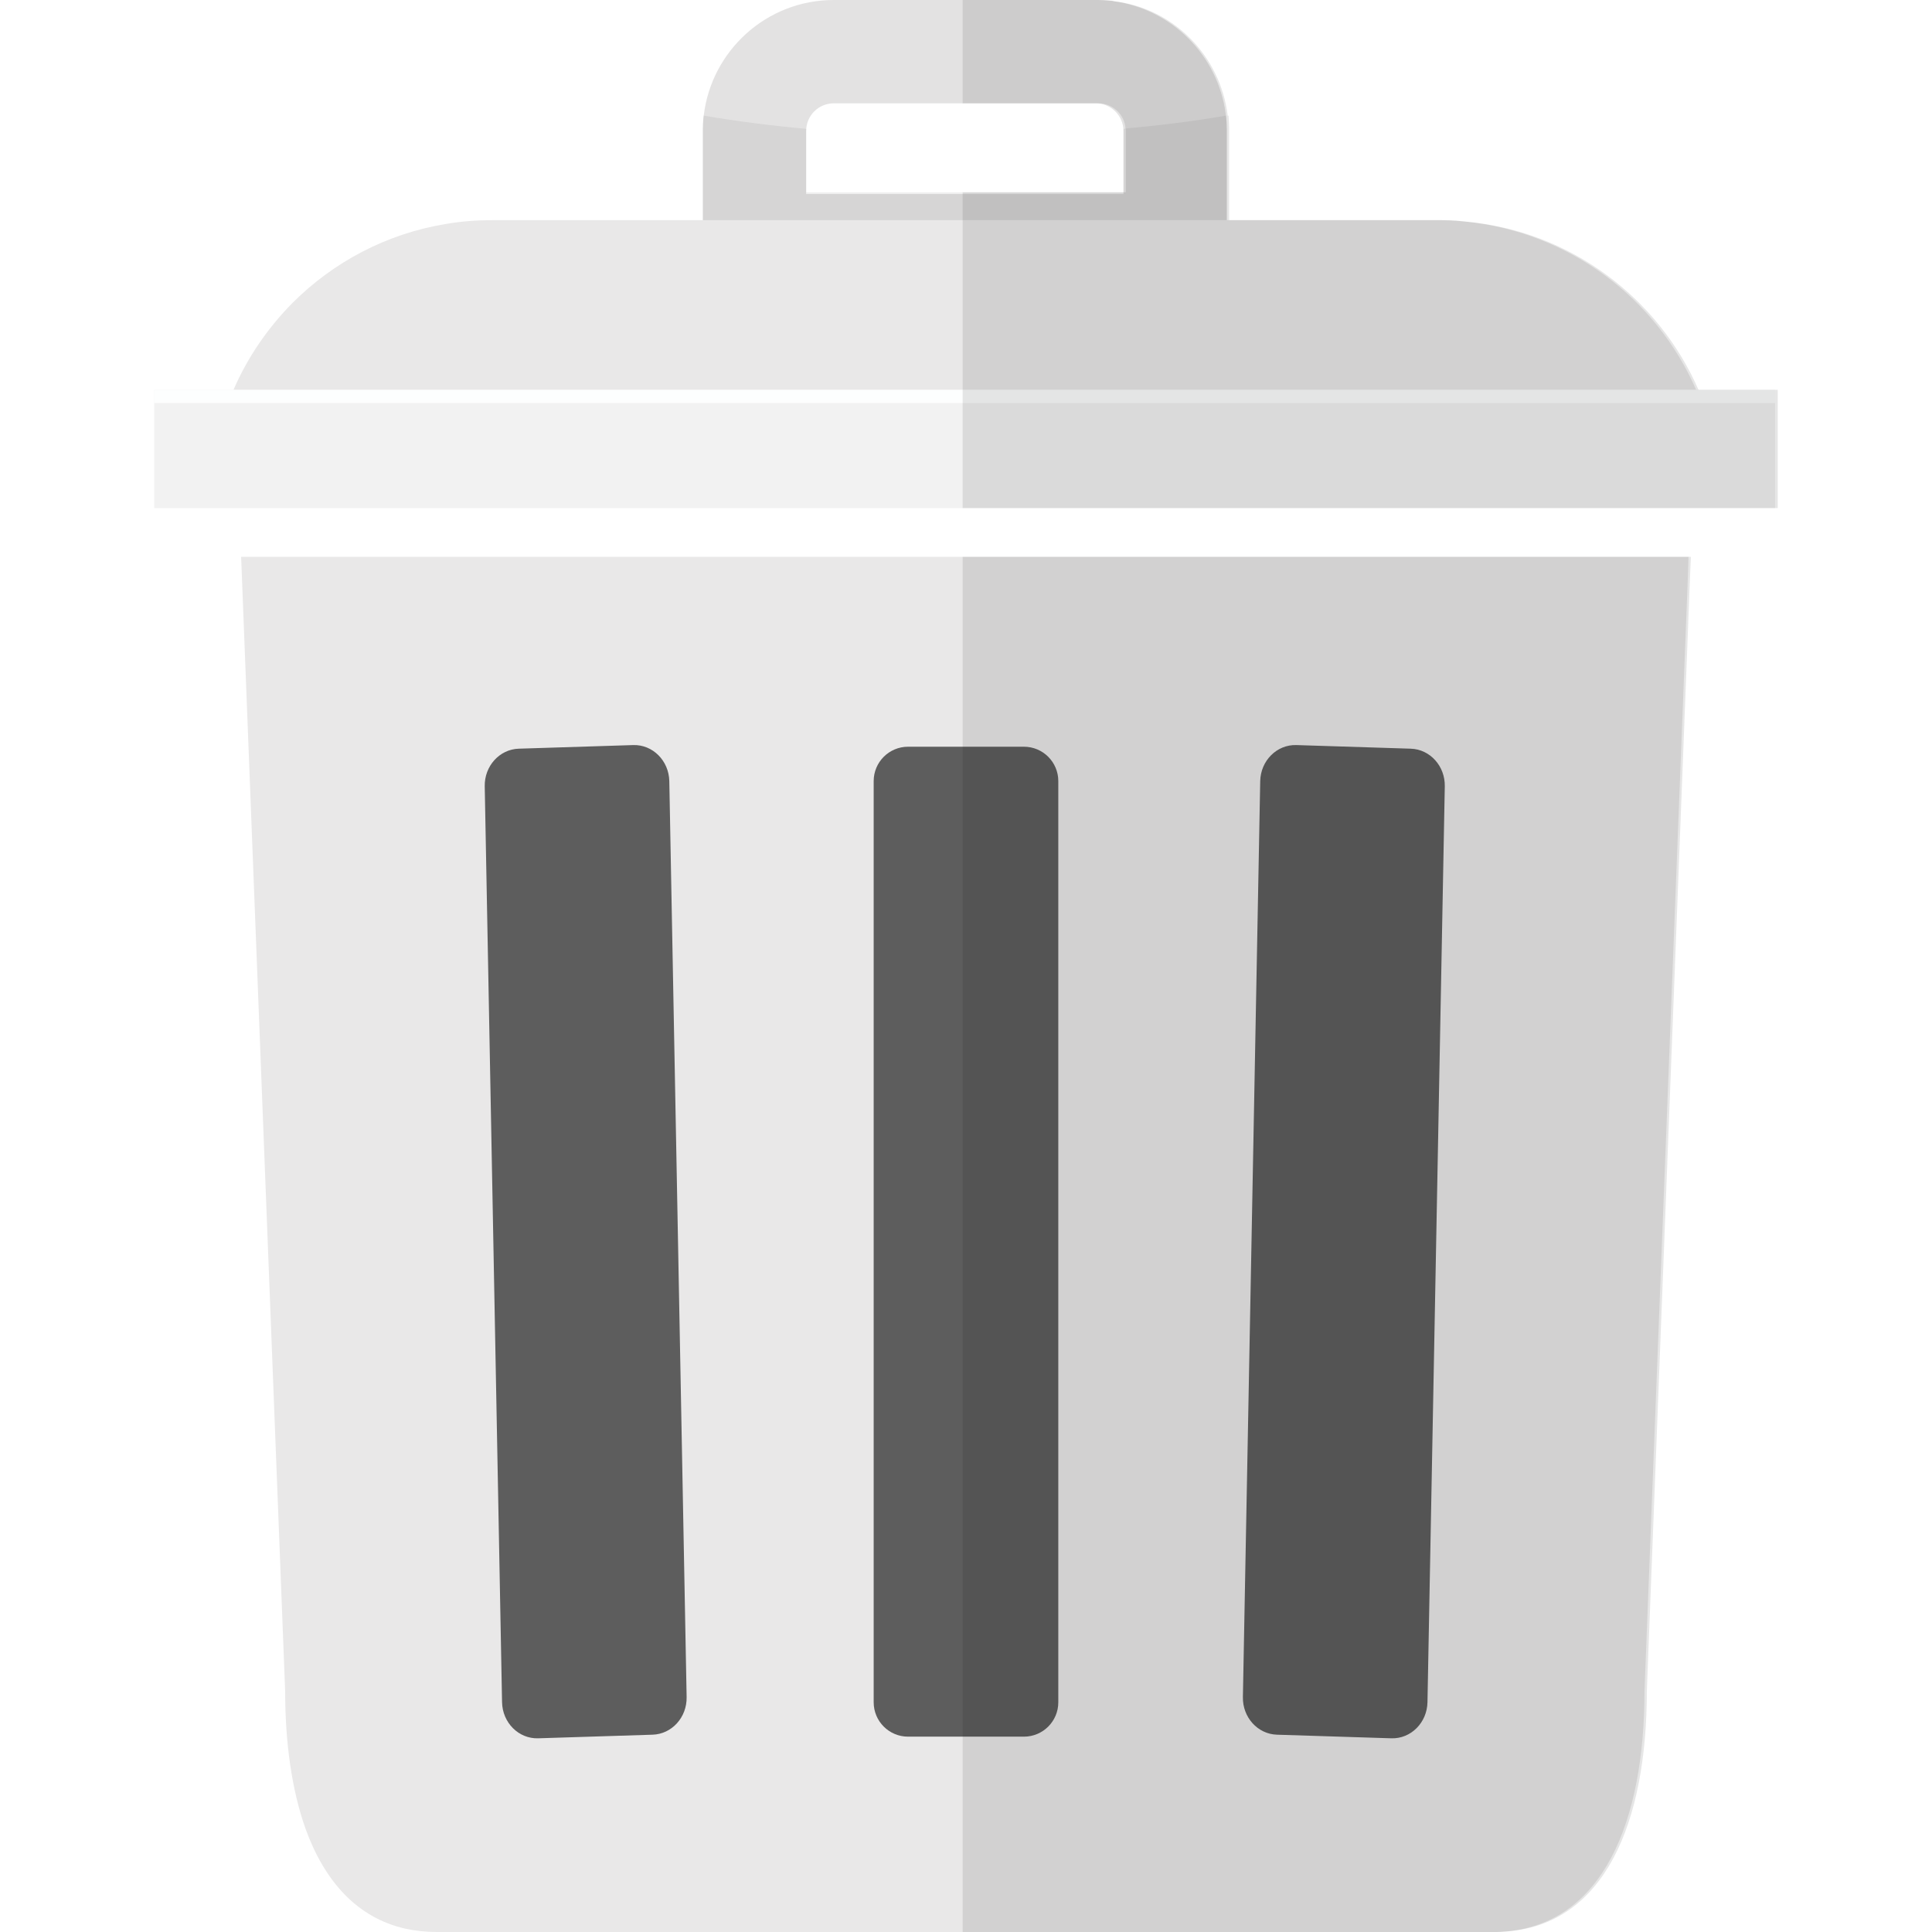
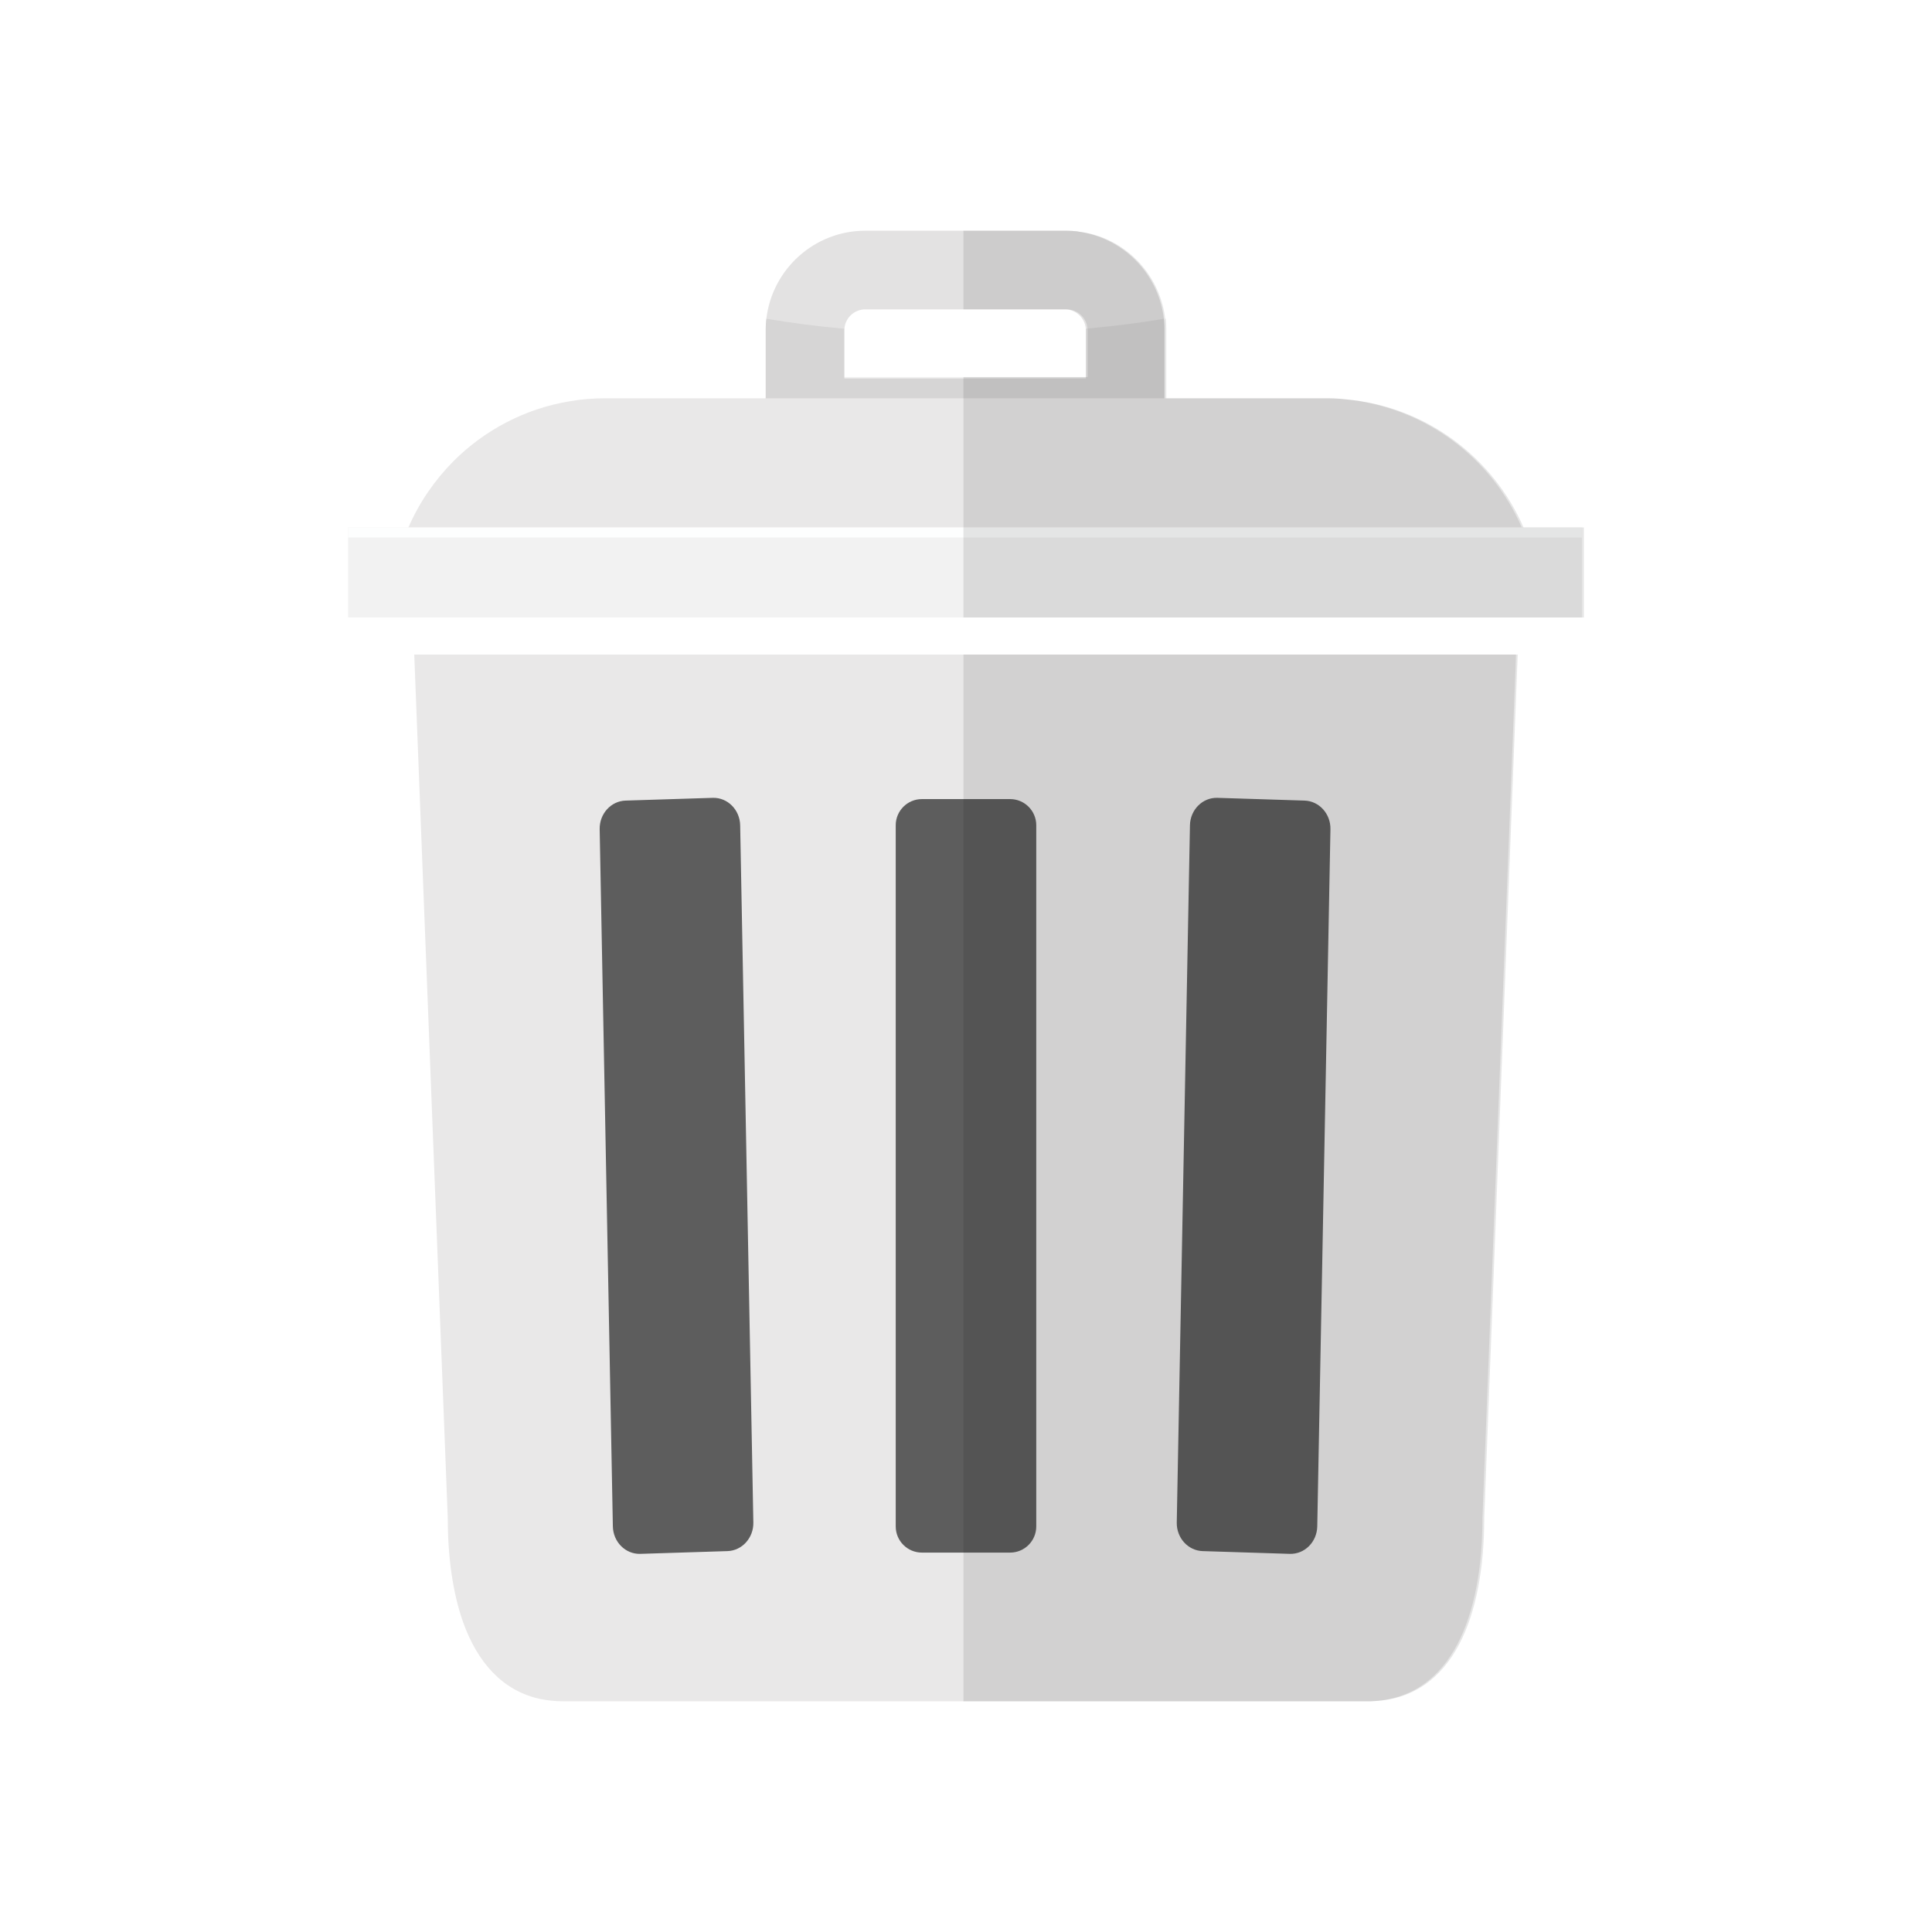
<svg xmlns="http://www.w3.org/2000/svg" version="1.1" id="_x35_" viewBox="0 0 512 512">
  <defs />
-   <g transform="matrix(1, 0, 0, 1, 40.877, 0)">
+   <g transform="matrix(0.76117, 0, 0, 0.76117, 92.25478, 61.14042)" style="">
    <g>
      <g>
        <g>
          <path style="fill:#E3E2E2;" d="M284.082,31.115c-0.078-0.155-0.078-0.31-0.078-0.466c0-0.156-0.078-0.389-0.078-0.623      c-2.1-15.402-14.313-27.614-29.715-29.715c-0.389-0.078-0.778-0.078-1.089-0.156C252.189,0.078,251.178,0,250.166,0h-70.087      c-17.813,0-32.437,13.458-34.46,30.649c0,0.156,0,0.311-0.078,0.466c-0.078,1.011-0.156,2.023-0.156,3.112v44.572h138.852      V34.227C284.237,33.138,284.16,32.126,284.082,31.115z M180.079,27.382h69.465c3.967,0,7.312,3.267,7.312,7.313v16.724h-84.089      V34.694C172.767,30.649,176.034,27.382,180.079,27.382z" />
        </g>
        <g style="opacity:0.06;">
          <path style="fill:#040000;" d="M284.082,31.115v-0.466h-0.078c-8.479,1.477-17.424,2.567-26.603,3.422      c-0.156,0.078-0.389,0.078-0.545,0.078c0,0,0,0,0,0.078v16.724h-84.089V34.227c0-0.078,0-0.078,0-0.078      c-9.413-0.855-18.436-2.022-27.148-3.5h-0.078v0.466c-0.078,1.011-0.156,2.023-0.156,3.112v44.105h138.852V34.227      C284.237,33.138,284.16,32.126,284.082,31.115z" />
        </g>
      </g>
      <path style="fill:#E9E8E8;" d="M406.598,147.564l-0.156,4.978L394.93,448.214c0,34.148-10.89,61.997-37.572,63.71    C356.736,512,356.036,512,355.336,512H74.832c-2.879,0-5.601-0.311-8.168-0.855c-12.99-2.879-21.625-12.758-26.603-26.603    c-3.656-10.346-5.367-22.871-5.367-36.328l-11.668-300.65H406.598z" />
      <path style="fill:#E9E8E8;" d="M414.921,133.329H14.702c0-4.201,0.312-8.324,1.011-12.369c0.778-4.9,2.1-9.644,3.812-14.156    c0.467-1.168,0.933-2.334,1.478-3.502c3.734-8.633,9.102-16.412,15.636-23.025C47.451,69.465,61.531,61.92,77.321,59.352    c3.967-0.699,8.09-1.01,12.291-1.01h251.566c1.322,0,2.645,0.076,3.967,0.156c0.855,0.076,1.633,0.156,2.411,0.232    c27.459,2.801,50.484,20.303,61.063,44.572c0.545,1.168,1.011,2.334,1.4,3.502C413.21,115.05,414.921,123.994,414.921,133.329z" />
      <rect y="103.302" style="fill:#F2F2F2;" width="429.545" height="31.351" />
      <rect y="103.302" style="fill:#FDFEFE;" width="429.545" height="3.502" />
      <g>
        <path style="fill:#5D5D5D;" d="M96.597,198.41l30.327-0.958c5.168-0.163,9.47,4.138,9.573,9.573l4.59,242.725     c0.101,5.357-3.92,9.8-9.015,9.961l-30.327,0.958c-5.169,0.163-9.47-4.138-9.573-9.573l-4.59-242.725     C87.481,203.014,91.502,198.571,96.597,198.41z" />
        <path style="fill:#5D5D5D;" d="M332.993,198.41l-30.327-0.958c-5.169-0.163-9.47,4.138-9.573,9.573l-4.59,242.725     c-0.101,5.357,3.92,9.8,9.015,9.961l30.327,0.958c5.169,0.163,9.47-4.138,9.573-9.573l4.59-242.725     C342.109,203.014,338.088,198.571,332.993,198.41z" />
        <path style="fill:#5D5D5D;" d="M230.476,197.889h-30.711c-5.03,0-9.108,4.078-9.108,9.107v244.128     c0,5.029,4.078,9.107,9.108,9.107h30.711c5.03,0,9.108-4.078,9.108-9.107V206.996     C239.584,201.967,235.506,197.889,230.476,197.889z" />
      </g>
    </g>
    <g style="opacity:0.1;">
      <path style="fill:#040000;" d="M407.22,147.564l-0.234,5.523l-11.435,295.127c0,34.384-10.968,62.386-38.194,63.71    C356.736,512,356.036,512,355.336,512H214.228V147.564H407.22z" />
      <path style="fill:#040000;" d="M430.246,103.302v31.351H214.228V50.951h43.25V34.694c0-0.234,0-0.389-0.078-0.623    c-0.233-3.734-3.423-6.69-7.234-6.69h-35.938V0h35.938c1.011,0,2.022,0.078,2.956,0.156c0.389,0,0.7,0,1.011,0.078    c0.078,0,0.078,0.078,0.078,0.078c15.869,1.789,28.315,14.468,30.259,30.26v0.078h0.078c0.078,0,0.078,0,0.156,0    c0,0.078,0,0.078,0,0.156c0.078,1.088,0.156,2.255,0.156,3.422v0.389c0,0.078,0,0.078,0,0.078v23.648h56.318    c1.322,0,2.645,0.076,3.967,0.156c0.855,0.076,1.633,0.156,2.411,0.232c27.693,2.49,51.029,20.148,61.686,44.572H430.246z" />
    </g>
  </g>
</svg>
